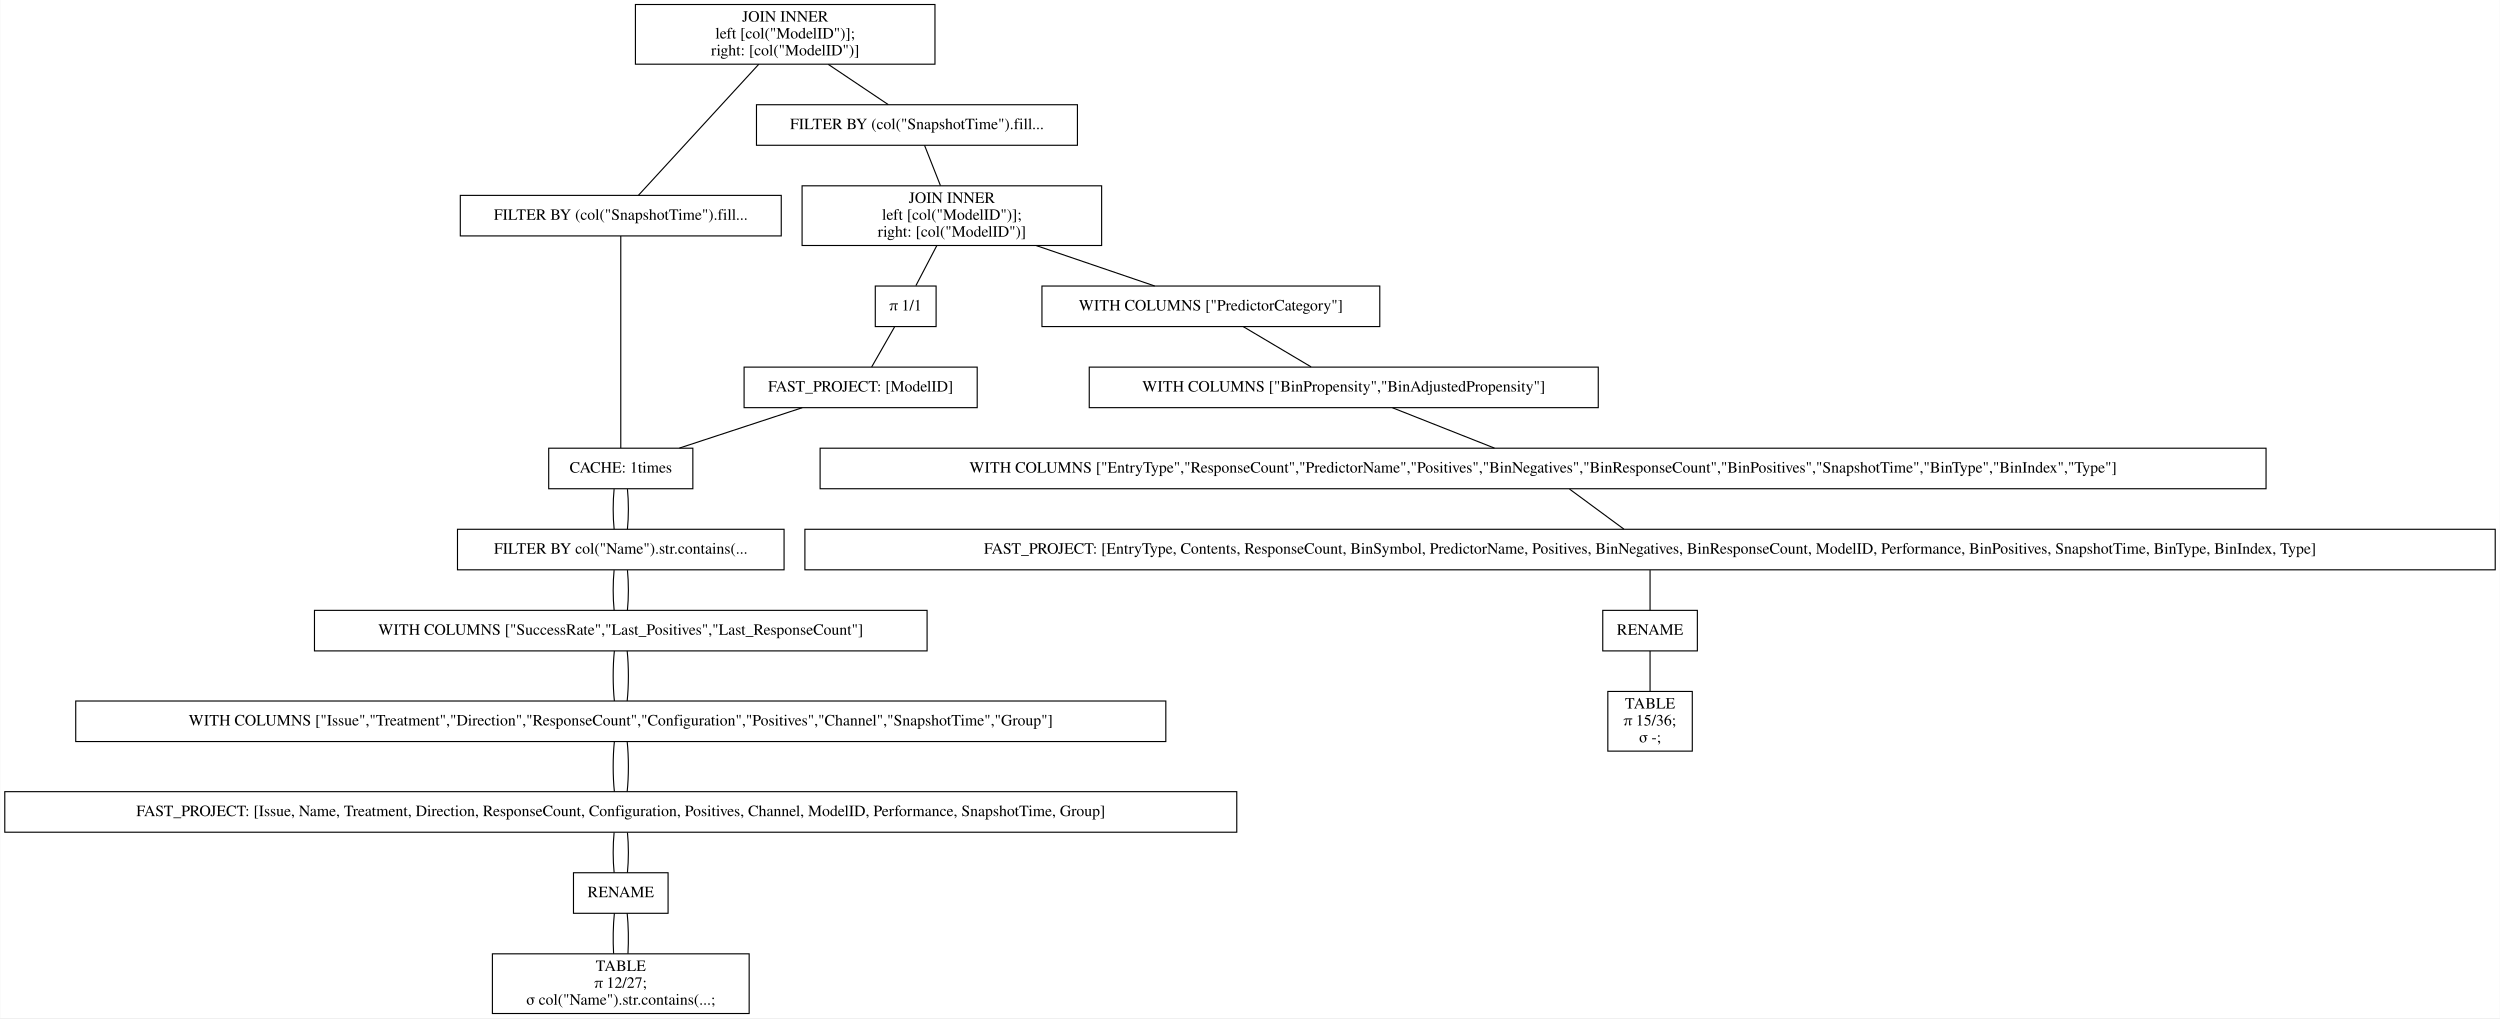
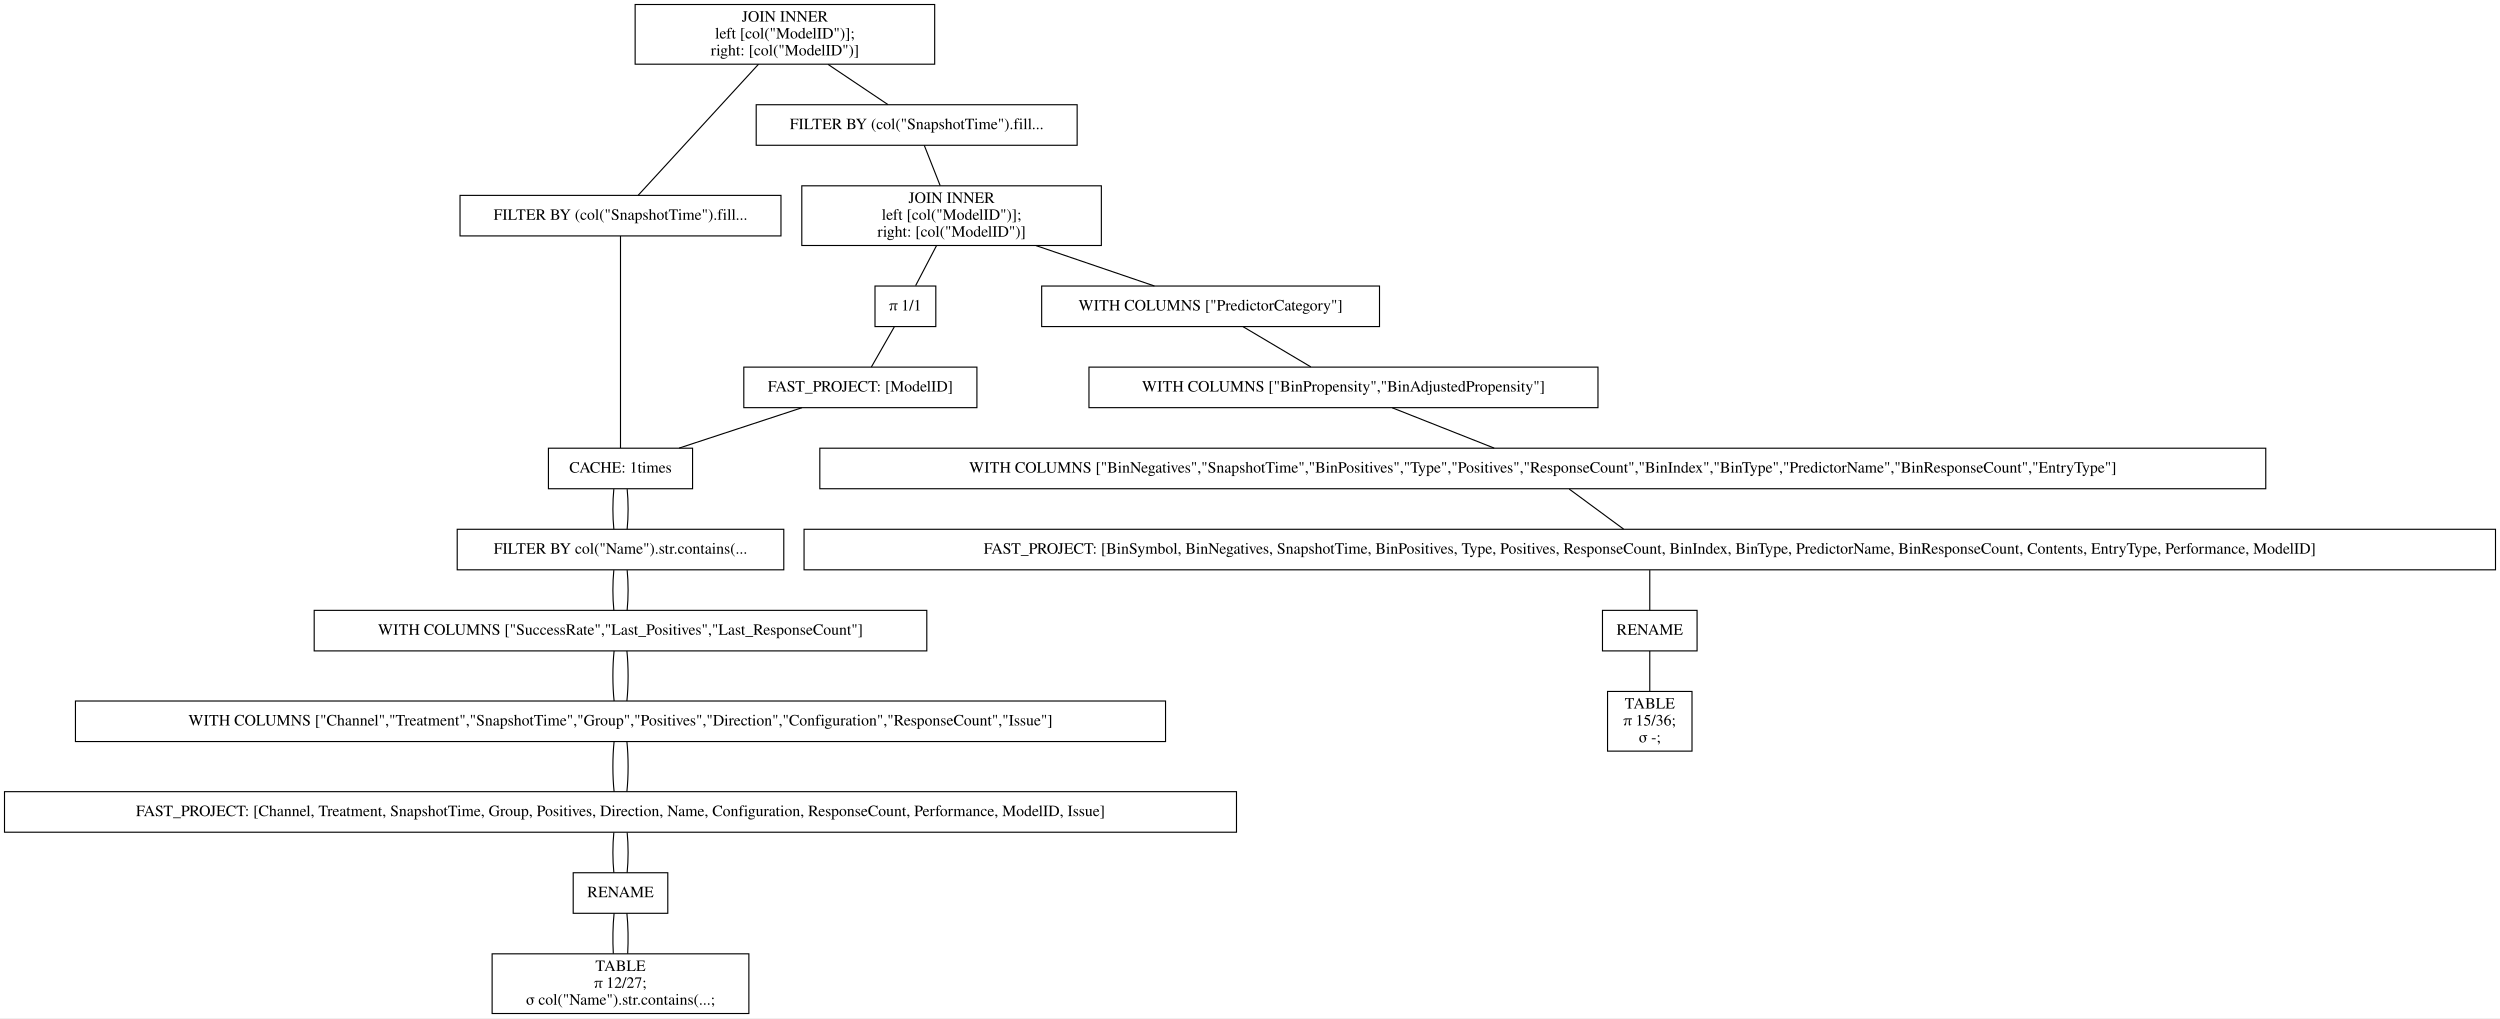
- <svg xmlns="http://www.w3.org/2000/svg" width="2220pt" height="904pt" viewBox="0.00 0.00 2219.50 904.00">
+ <svg xmlns="http://www.w3.org/2000/svg" width="2220pt" height="904pt" viewBox="0.00 0.00 2220.00 904.00">
  <g id="graph0" class="graph" transform="scale(1 1) rotate(0) translate(4 900)">
-     <polygon fill="white" stroke="transparent" points="-4,4 -4,-900 2215.5,-900 2215.5,4 -4,4" />
+     <polygon fill="white" stroke="transparent" points="-4,4 -4,-900 2216,-900 2216,4 -4,4" />
    <g id="node1" class="node">
      <polygon fill="none" stroke="black" points="826,-896 560,-896 560,-843 826,-843 826,-896" />
      <text text-anchor="middle" x="693" y="-880.8" font-family="Times,serif" font-size="14.00">JOIN INNER</text>
      <text text-anchor="middle" x="693" y="-865.8" font-family="Times,serif" font-size="14.00">                    left [col("ModelID")];</text>
      <text text-anchor="middle" x="693" y="-850.8" font-family="Times,serif" font-size="14.00">                    right: [col("ModelID")]</text>
    </g>
    <g id="node2" class="node">
      <polygon fill="none" stroke="black" points="689.5,-726.5 404.5,-726.5 404.5,-690.5 689.5,-690.5 689.5,-726.5" />
      <text text-anchor="middle" x="547" y="-704.8" font-family="Times,serif" font-size="14.00">FILTER BY (col("SnapshotTime").fill...</text>
    </g>
    <g id="edge1" class="edge">
      <path fill="none" stroke="black" d="M669.54,-842.95C639.56,-810.3 588.45,-754.65 562.75,-726.65" />
    </g>
    <g id="node10" class="node">
      <polygon fill="none" stroke="black" points="952.5,-807 667.5,-807 667.5,-771 952.5,-771 952.5,-807" />
      <text text-anchor="middle" x="810" y="-785.3" font-family="Times,serif" font-size="14.00">FILTER BY (col("SnapshotTime").fill...</text>
    </g>
    <g id="edge9" class="edge">
      <path fill="none" stroke="black" d="M731.31,-842.8C748.77,-831.08 768.97,-817.53 784.53,-807.09" />
    </g>
    <g id="node3" class="node">
      <polygon fill="none" stroke="black" points="611,-502 483,-502 483,-466 611,-466 611,-502" />
      <text text-anchor="middle" x="547" y="-480.3" font-family="Times,serif" font-size="14.00">CACHE: 1times</text>
    </g>
    <g id="edge2" class="edge">
      <path fill="none" stroke="black" d="M547,-690.41C547,-648.99 547,-543.62 547,-502.15" />
    </g>
    <g id="node4" class="node">
      <polygon fill="none" stroke="black" points="692,-430 402,-430 402,-394 692,-394 692,-430" />
      <text text-anchor="middle" x="547" y="-408.3" font-family="Times,serif" font-size="14.00">FILTER BY col("Name").str.contains(...</text>
    </g>
    <g id="edge3" class="edge">
      <path fill="none" stroke="black" d="M541.08,-465.7C539.97,-454.85 539.97,-440.92 541.1,-430.1" />
    </g>
    <g id="edge20" class="edge">
      <path fill="none" stroke="black" d="M552.92,-465.7C554.03,-454.85 554.03,-440.92 552.9,-430.1" />
    </g>
    <g id="node5" class="node">
      <polygon fill="none" stroke="black" points="819,-358 275,-358 275,-322 819,-322 819,-358" />
      <text text-anchor="middle" x="547" y="-336.3" font-family="Times,serif" font-size="14.00">WITH COLUMNS ["SuccessRate","Last_Positives","Last_ResponseCount"]</text>
    </g>
    <g id="edge4" class="edge">
      <path fill="none" stroke="black" d="M541.08,-393.7C539.97,-382.85 539.97,-368.92 541.1,-358.1" />
    </g>
    <g id="edge21" class="edge">
      <path fill="none" stroke="black" d="M552.92,-393.7C554.03,-382.85 554.03,-368.92 552.9,-358.1" />
    </g>
    <g id="node6" class="node">
      <polygon fill="none" stroke="black" points="1031,-277.5 63,-277.5 63,-241.5 1031,-241.5 1031,-277.5" />
-       <text text-anchor="middle" x="547" y="-255.8" font-family="Times,serif" font-size="14.00">WITH COLUMNS ["Issue","Treatment","Direction","ResponseCount","Configuration","Positives","Channel","SnapshotTime","Group"]</text>
+       <text text-anchor="middle" x="547" y="-255.8" font-family="Times,serif" font-size="14.00">WITH COLUMNS ["Channel","Treatment","SnapshotTime","Group","Positives","Direction","Configuration","ResponseCount","Issue"]</text>
    </g>
    <g id="edge5" class="edge">
      <path fill="none" stroke="black" d="M541.32,-321.97C539.89,-308.8 539.89,-290.66 541.33,-277.5" />
    </g>
    <g id="edge22" class="edge">
      <path fill="none" stroke="black" d="M552.68,-321.97C554.11,-308.8 554.11,-290.66 552.67,-277.5" />
    </g>
    <g id="node7" class="node">
      <polygon fill="none" stroke="black" points="1094,-197 0,-197 0,-161 1094,-161 1094,-197" />
-       <text text-anchor="middle" x="547" y="-175.3" font-family="Times,serif" font-size="14.00">FAST_PROJECT: [Issue, Name, Treatment, Direction, ResponseCount, Configuration, Positives, Channel, ModelID, Performance, SnapshotTime, Group]</text>
+       <text text-anchor="middle" x="547" y="-175.3" font-family="Times,serif" font-size="14.00">FAST_PROJECT: [Channel, Treatment, SnapshotTime, Group, Positives, Direction, Name, Configuration, ResponseCount, Performance, ModelID, Issue]</text>
    </g>
    <g id="edge6" class="edge">
      <path fill="none" stroke="black" d="M541.32,-241.47C539.89,-228.3 539.89,-210.16 541.33,-197" />
    </g>
    <g id="edge23" class="edge">
      <path fill="none" stroke="black" d="M552.68,-241.47C554.11,-228.3 554.11,-210.16 552.67,-197" />
    </g>
    <g id="node8" class="node">
      <polygon fill="none" stroke="black" points="589,-125 505,-125 505,-89 589,-89 589,-125" />
      <text text-anchor="middle" x="547" y="-103.3" font-family="Times,serif" font-size="14.00">RENAME</text>
    </g>
    <g id="edge7" class="edge">
      <path fill="none" stroke="black" d="M541.08,-160.7C539.97,-149.85 539.97,-135.92 541.1,-125.1" />
    </g>
    <g id="edge24" class="edge">
      <path fill="none" stroke="black" d="M552.92,-160.7C554.03,-149.85 554.03,-135.92 552.9,-125.1" />
    </g>
    <g id="node9" class="node">
      <polygon fill="none" stroke="black" points="661,-53 433,-53 433,0 661,0 661,-53" />
      <text text-anchor="middle" x="547" y="-37.8" font-family="Times,serif" font-size="14.00">TABLE</text>
      <text text-anchor="middle" x="547" y="-22.8" font-family="Times,serif" font-size="14.00">π 12/27;</text>
      <text text-anchor="middle" x="547" y="-7.8" font-family="Times,serif" font-size="14.00">σ col("Name").str.contains(...;</text>
    </g>
    <g id="edge8" class="edge">
      <path fill="none" stroke="black" d="M541.32,-88.97C540.19,-78.51 539.95,-64.9 540.62,-53.16" />
    </g>
    <g id="edge25" class="edge">
      <path fill="none" stroke="black" d="M552.68,-88.97C553.81,-78.51 554.05,-64.9 553.38,-53.16" />
    </g>
    <g id="node11" class="node">
      <polygon fill="none" stroke="black" points="974,-735 708,-735 708,-682 974,-682 974,-735" />
      <text text-anchor="middle" x="841" y="-719.8" font-family="Times,serif" font-size="14.00">JOIN INNER</text>
      <text text-anchor="middle" x="841" y="-704.8" font-family="Times,serif" font-size="14.00">                    left [col("ModelID")];</text>
      <text text-anchor="middle" x="841" y="-689.8" font-family="Times,serif" font-size="14.00">                    right: [col("ModelID")]</text>
    </g>
    <g id="edge10" class="edge">
      <path fill="none" stroke="black" d="M816.73,-770.97C820.86,-760.51 826.23,-746.9 830.87,-735.16" />
    </g>
    <g id="node12" class="node">
      <polygon fill="none" stroke="black" points="1221,-646 921,-646 921,-610 1221,-610 1221,-646" />
      <text text-anchor="middle" x="1071" y="-624.3" font-family="Times,serif" font-size="14.00">WITH COLUMNS ["PredictorCategory"]</text>
    </g>
    <g id="edge11" class="edge">
      <path fill="none" stroke="black" d="M915.99,-681.9C950.47,-670.14 990.43,-656.5 1021.14,-646.02" />
    </g>
    <g id="node18" class="node">
      <polygon fill="none" stroke="black" points="827,-646 773,-646 773,-610 827,-610 827,-646" />
      <text text-anchor="middle" x="800" y="-624.3" font-family="Times,serif" font-size="14.00">π 1/1</text>
    </g>
    <g id="edge17" class="edge">
      <path fill="none" stroke="black" d="M827.58,-681.8C821.5,-670.17 814.49,-656.74 809.05,-646.33" />
    </g>
    <g id="node13" class="node">
      <polygon fill="none" stroke="black" points="1415,-574 963,-574 963,-538 1415,-538 1415,-574" />
      <text text-anchor="middle" x="1189" y="-552.3" font-family="Times,serif" font-size="14.00">WITH COLUMNS ["BinPropensity","BinAdjustedPropensity"]</text>
    </g>
    <g id="edge12" class="edge">
      <path fill="none" stroke="black" d="M1099.87,-609.88C1118.15,-599.03 1141.72,-585.05 1160.02,-574.19" />
    </g>
    <g id="node14" class="node">
      <polygon fill="none" stroke="black" points="2008,-502 724,-502 724,-466 2008,-466 2008,-502" />
-       <text text-anchor="middle" x="1366" y="-480.3" font-family="Times,serif" font-size="14.00">WITH COLUMNS ["EntryType","ResponseCount","PredictorName","Positives","BinNegatives","BinResponseCount","BinPositives","SnapshotTime","BinType","BinIndex","Type"]</text>
+       <text text-anchor="middle" x="1366" y="-480.3" font-family="Times,serif" font-size="14.00">WITH COLUMNS ["BinNegatives","SnapshotTime","BinPositives","Type","Positives","ResponseCount","BinIndex","BinType","PredictorName","BinResponseCount","EntryType"]</text>
    </g>
    <g id="edge13" class="edge">
      <path fill="none" stroke="black" d="M1232.3,-537.88C1259.83,-526.99 1295.34,-512.95 1322.84,-502.07" />
    </g>
    <g id="node15" class="node">
-       <polygon fill="none" stroke="black" points="2211.5,-430 710.5,-430 710.5,-394 2211.5,-394 2211.5,-430" />
-       <text text-anchor="middle" x="1461" y="-408.3" font-family="Times,serif" font-size="14.00">FAST_PROJECT: [EntryType, Contents, ResponseCount, BinSymbol, PredictorName, Positives, BinNegatives, BinResponseCount, ModelID, Performance, BinPositives, SnapshotTime, BinType, BinIndex, Type]</text>
+       <polygon fill="none" stroke="black" points="2212,-430 710,-430 710,-394 2212,-394 2212,-430" />
+       <text text-anchor="middle" x="1461" y="-408.3" font-family="Times,serif" font-size="14.00">FAST_PROJECT: [BinSymbol, BinNegatives, SnapshotTime, BinPositives, Type, Positives, ResponseCount, BinIndex, BinType, PredictorName, BinResponseCount, Contents, EntryType, Performance, ModelID]</text>
    </g>
    <g id="edge14" class="edge">
      <path fill="none" stroke="black" d="M1389.48,-465.7C1404.21,-454.85 1423.11,-440.92 1437.79,-430.1" />
    </g>
    <g id="node16" class="node">
      <polygon fill="none" stroke="black" points="1503,-358 1419,-358 1419,-322 1503,-322 1503,-358" />
      <text text-anchor="middle" x="1461" y="-336.3" font-family="Times,serif" font-size="14.00">RENAME</text>
    </g>
    <g id="edge15" class="edge">
      <path fill="none" stroke="black" d="M1461,-393.7C1461,-382.85 1461,-368.92 1461,-358.1" />
    </g>
    <g id="node17" class="node">
      <polygon fill="none" stroke="black" points="1498.5,-286 1423.5,-286 1423.5,-233 1498.5,-233 1498.5,-286" />
      <text text-anchor="middle" x="1461" y="-270.8" font-family="Times,serif" font-size="14.00">TABLE</text>
      <text text-anchor="middle" x="1461" y="-255.8" font-family="Times,serif" font-size="14.00">π 15/36;</text>
      <text text-anchor="middle" x="1461" y="-240.8" font-family="Times,serif" font-size="14.00">σ -;</text>
    </g>
    <g id="edge16" class="edge">
      <path fill="none" stroke="black" d="M1461,-321.97C1461,-311.51 1461,-297.9 1461,-286.16" />
    </g>
    <g id="node19" class="node">
      <polygon fill="none" stroke="black" points="863.5,-574 656.5,-574 656.5,-538 863.5,-538 863.5,-574" />
      <text text-anchor="middle" x="760" y="-552.3" font-family="Times,serif" font-size="14.00">FAST_PROJECT: [ModelID]</text>
    </g>
    <g id="edge18" class="edge">
      <path fill="none" stroke="black" d="M790.11,-609.7C783.91,-598.85 775.95,-584.92 769.77,-574.1" />
    </g>
    <g id="edge19" class="edge">
      <path fill="none" stroke="black" d="M708.17,-537.97C675.04,-527.08 632.24,-513.01 599.07,-502.11" />
    </g>
  </g>
</svg>
